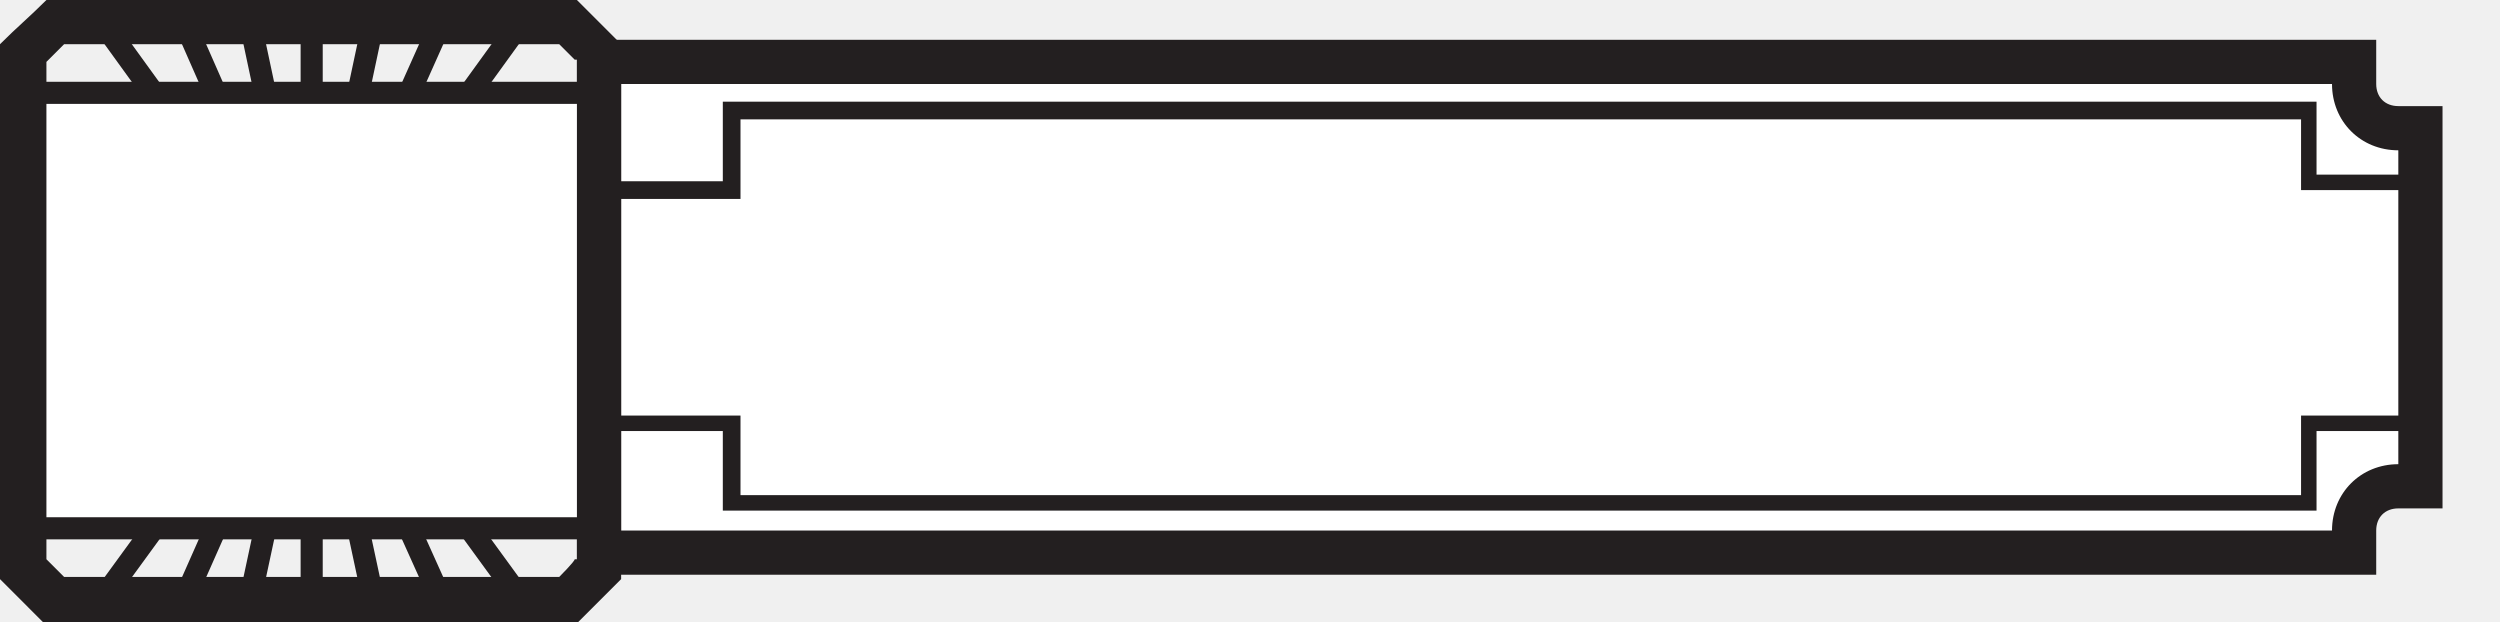
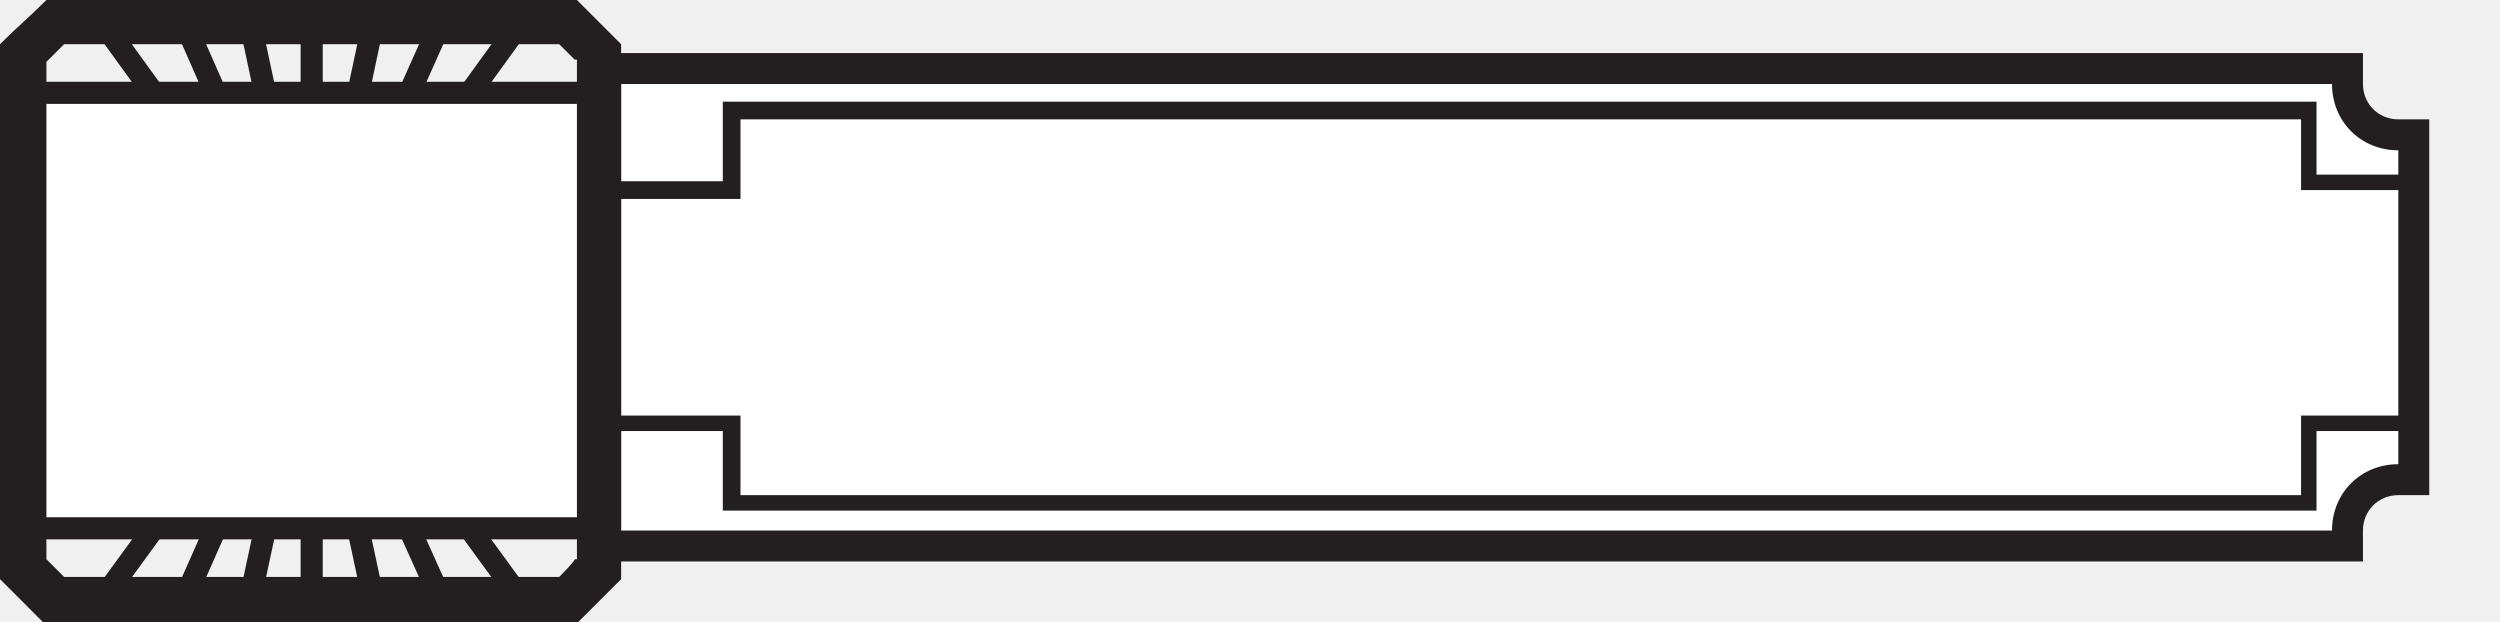
<svg xmlns="http://www.w3.org/2000/svg" version="1.1" viewBox="0 0 113.1 28.1">
  <defs>
    <style>
      .st0 {
        fill: #231f20;
      }

      .st1 {
        fill: #fff;
      }

      .st2 {
        fill: #221d1f;
      }

      .st3 {
        display: none;
      }

      .st4 {
        fill: none;
        stroke: #231f20;
        stroke-miterlimit: 10;
      }
    </style>
  </defs>
  <g id="Layer_1" class="st3">
    <g id="Layer_2">
      <g id="Layer_1-2">
        <path class="st2" d="M107.8,23.9h-4.3c2.6-1.1,6.3-3.1,8.1-5.8v1.5c-1.5,1.2-2.8,2.6-3.8,4.3M28.1,22.5h76.7c-1.1.5-2.2,1-3.3,1.4H28.1v-1.4ZM22.1,26.4c-1.2-1.4-3-2.2-4.8-2.2h-6.4c-1.8,0-3.6.8-4.8,2.2h-1.2s-3.1,0-3.1-4.2V6C1.7,1.8,4.9,1.8,4.9,1.8h1.2c1.2,1.4,3,2.2,4.8,2.2h6.4c1.8,0,3.6-.8,4.8-2.2h1.2s3.1,0,3.1,4.2v16.1c0,4.2-3.1,4.2-3.1,4.2h-1.2ZM14.7,26.8c-.1-.2-.4-.4-.6-.4-.3,0-.5.1-.6.4-1.3,0-2.5-.3-3.7-.7.4,0,.7-.1,1.1-.1h6.4c.4,0,.8,0,1.1.1-1.2.4-2.4.7-3.7.7M13.4,1.3c.1.2.4.4.6.4.3,0,.5-.1.6-.4,1.3,0,2.5.3,3.7.7-.4,0-.7.1-1.1.1h-6.4c-.4,0-.8,0-1.1-.1,1.2-.4,2.4-.7,3.7-.7M101.5,4.2c1.1.4,2.2.9,3.3,1.4H28.1v-1.4h73.4ZM111.7,8.5v1.5c-1.8-2.7-5.6-4.7-8.1-5.8h4.3c1,1.7,2.3,3.1,3.8,4.3M28.1,6.4h1.2v15.4h-1.2V6.4ZM106.2,21.8H30.1V6.4h76.1c2.3,1.3,4.7,3.1,5.5,5.2v4.9c-.8,2.1-3.2,3.9-5.5,5.2M113.1,7.7l-.4-.2c-1.5-.7-3.3-3.3-3.8-4.3l-.2-.3H28.1V0h-6.9l-.3.3c-.4.5-1,1-1.6,1.3-1.5-.6-3-1-4.6-1.1-.2-.4-.6-.6-1-.4-.2,0-.3.2-.4.4-1.6,0-3.2.4-4.7,1.1-.6-.3-1.2-.8-1.6-1.3l-.3-.3H0v28.1h6.9l.3-.3c.4-.5,1-1,1.6-1.3,1.5.6,3,1,4.7,1.1.2.4.7.5,1,.4.2,0,.3-.2.4-.4,1.6,0,3.2-.5,4.6-1.1.6.3,1.2.8,1.6,1.3l.3.3h6.9v-2.8h80.5l.2-.3c.6-1,2.4-3.6,3.8-4.3l.4-.2V7.7Z" />
      </g>
    </g>
  </g>
  <g id="Layer_21" data-name="Layer_2">
    <g>
      <line class="st4" x1="14.1" y1="28.1" x2="14.1" y2="14.1" />
      <line class="st4" x1="17.1" y1="28.1" x2="14.1" y2="14.1" />
      <line class="st4" x1="20.4" y1="28.1" x2="14.1" y2="14.1" />
      <line class="st4" x1="24.3" y1="28.1" x2="14.1" y2="14.1" />
      <line class="st4" x1="24.3" y1="0" x2="14.1" y2="14.1" />
      <line class="st4" x1="20.4" y1="0" x2="14.1" y2="14.1" />
      <line class="st4" x1="17.1" y1="0" x2="14.1" y2="14.1" />
      <line class="st4" x1="14.1" y1="14.1" x2="14.1" y2="0" />
      <line class="st4" x1="14.1" y1="14.1" x2="11.1" y2="0" />
      <line class="st4" x1="14.1" y1="14.1" x2="7.9" y2="0" />
      <line class="st4" x1="14.1" y1="14.1" x2="3.9" y2="0" />
      <line class="st4" x1="14.1" y1="14.1" x2="3.9" y2="28.1" />
      <line class="st4" x1="14.1" y1="14.1" x2="7.9" y2="28.1" />
      <line class="st4" x1="14.1" y1="14.1" x2="11.1" y2="28.1" />
    </g>
    <g>
-       <path class="st1" d="M27.1,25V2.8h79.4v1c0,1.1.9,2,2,2h1v16.2h-1c-1.1,0-2,.9-2,2v1H27.1Z" />
-       <path class="st0" d="M105.5,3.8c0,1.7,1.3,3,3,3v14.2c-1.7,0-3,1.3-3,3H28.1V3.8h77.4M107.5,1.8H26.1v24.2h81.4v-2c0-.6.4-1,1-1h2V4.8h-2c-.6,0-1-.4-1-1V1.8h0Z" />
+       <path class="st1" d="M27.4,24.7V3.1h78.8v.7c0,1.3,1,2.3,2.3,2.3h.7v15.6h-.7c-1.3,0-2.3,1-2.3,2.3v.7H27.4Z" />
+       <path class="st0" d="M105.5,3.8c0,1.7,1.3,3,3,3v14.2c-1.7,0-3,1.3-3,3H28.1V3.8h77.4M106.9,2.4H26.7v23h80.2v-1.4c0-.9.7-1.6,1.6-1.6h1.4V5.4h-1.4c-.9,0-1.6-.7-1.6-1.6v-1.4h0Z" />
    </g>
    <path class="st0" d="M104.1,5.4v3.2h4.5v10.2h-4.5v3.6H33.5v-3.6h-5.5v-9.8h5.5v-3.6h70.6M104.8,4.6H32.7v3.6h-5.5v11.3h5.5v3.6h72.1v-3.6h4.5V7.9h-4.5v-3.2h0Z" />
    <path class="st0" d="M25.3,2l.7.7h.1v22.6h-.1c0,.1-.7.8-.7.8H2.9l-.8-.8V2.8l.8-.8h22.4M26.1,0H2.1C1.3.8.8,1.2,0,2v24.2c.8.8,1.2,1.2,2,2h24.1c.8-.8,1.2-1.2,2-2V2c-.8-.8-1.2-1.2-2-2h0Z" />
    <g>
      <rect class="st1" x="1.6" y="4.2" width="25" height="19.7" />
      <path class="st0" d="M26.1,4.7v18.7H2.1V4.7h24M27.1,3.7H1.1v20.7h26V3.7h0Z" />
    </g>
  </g>
</svg>
